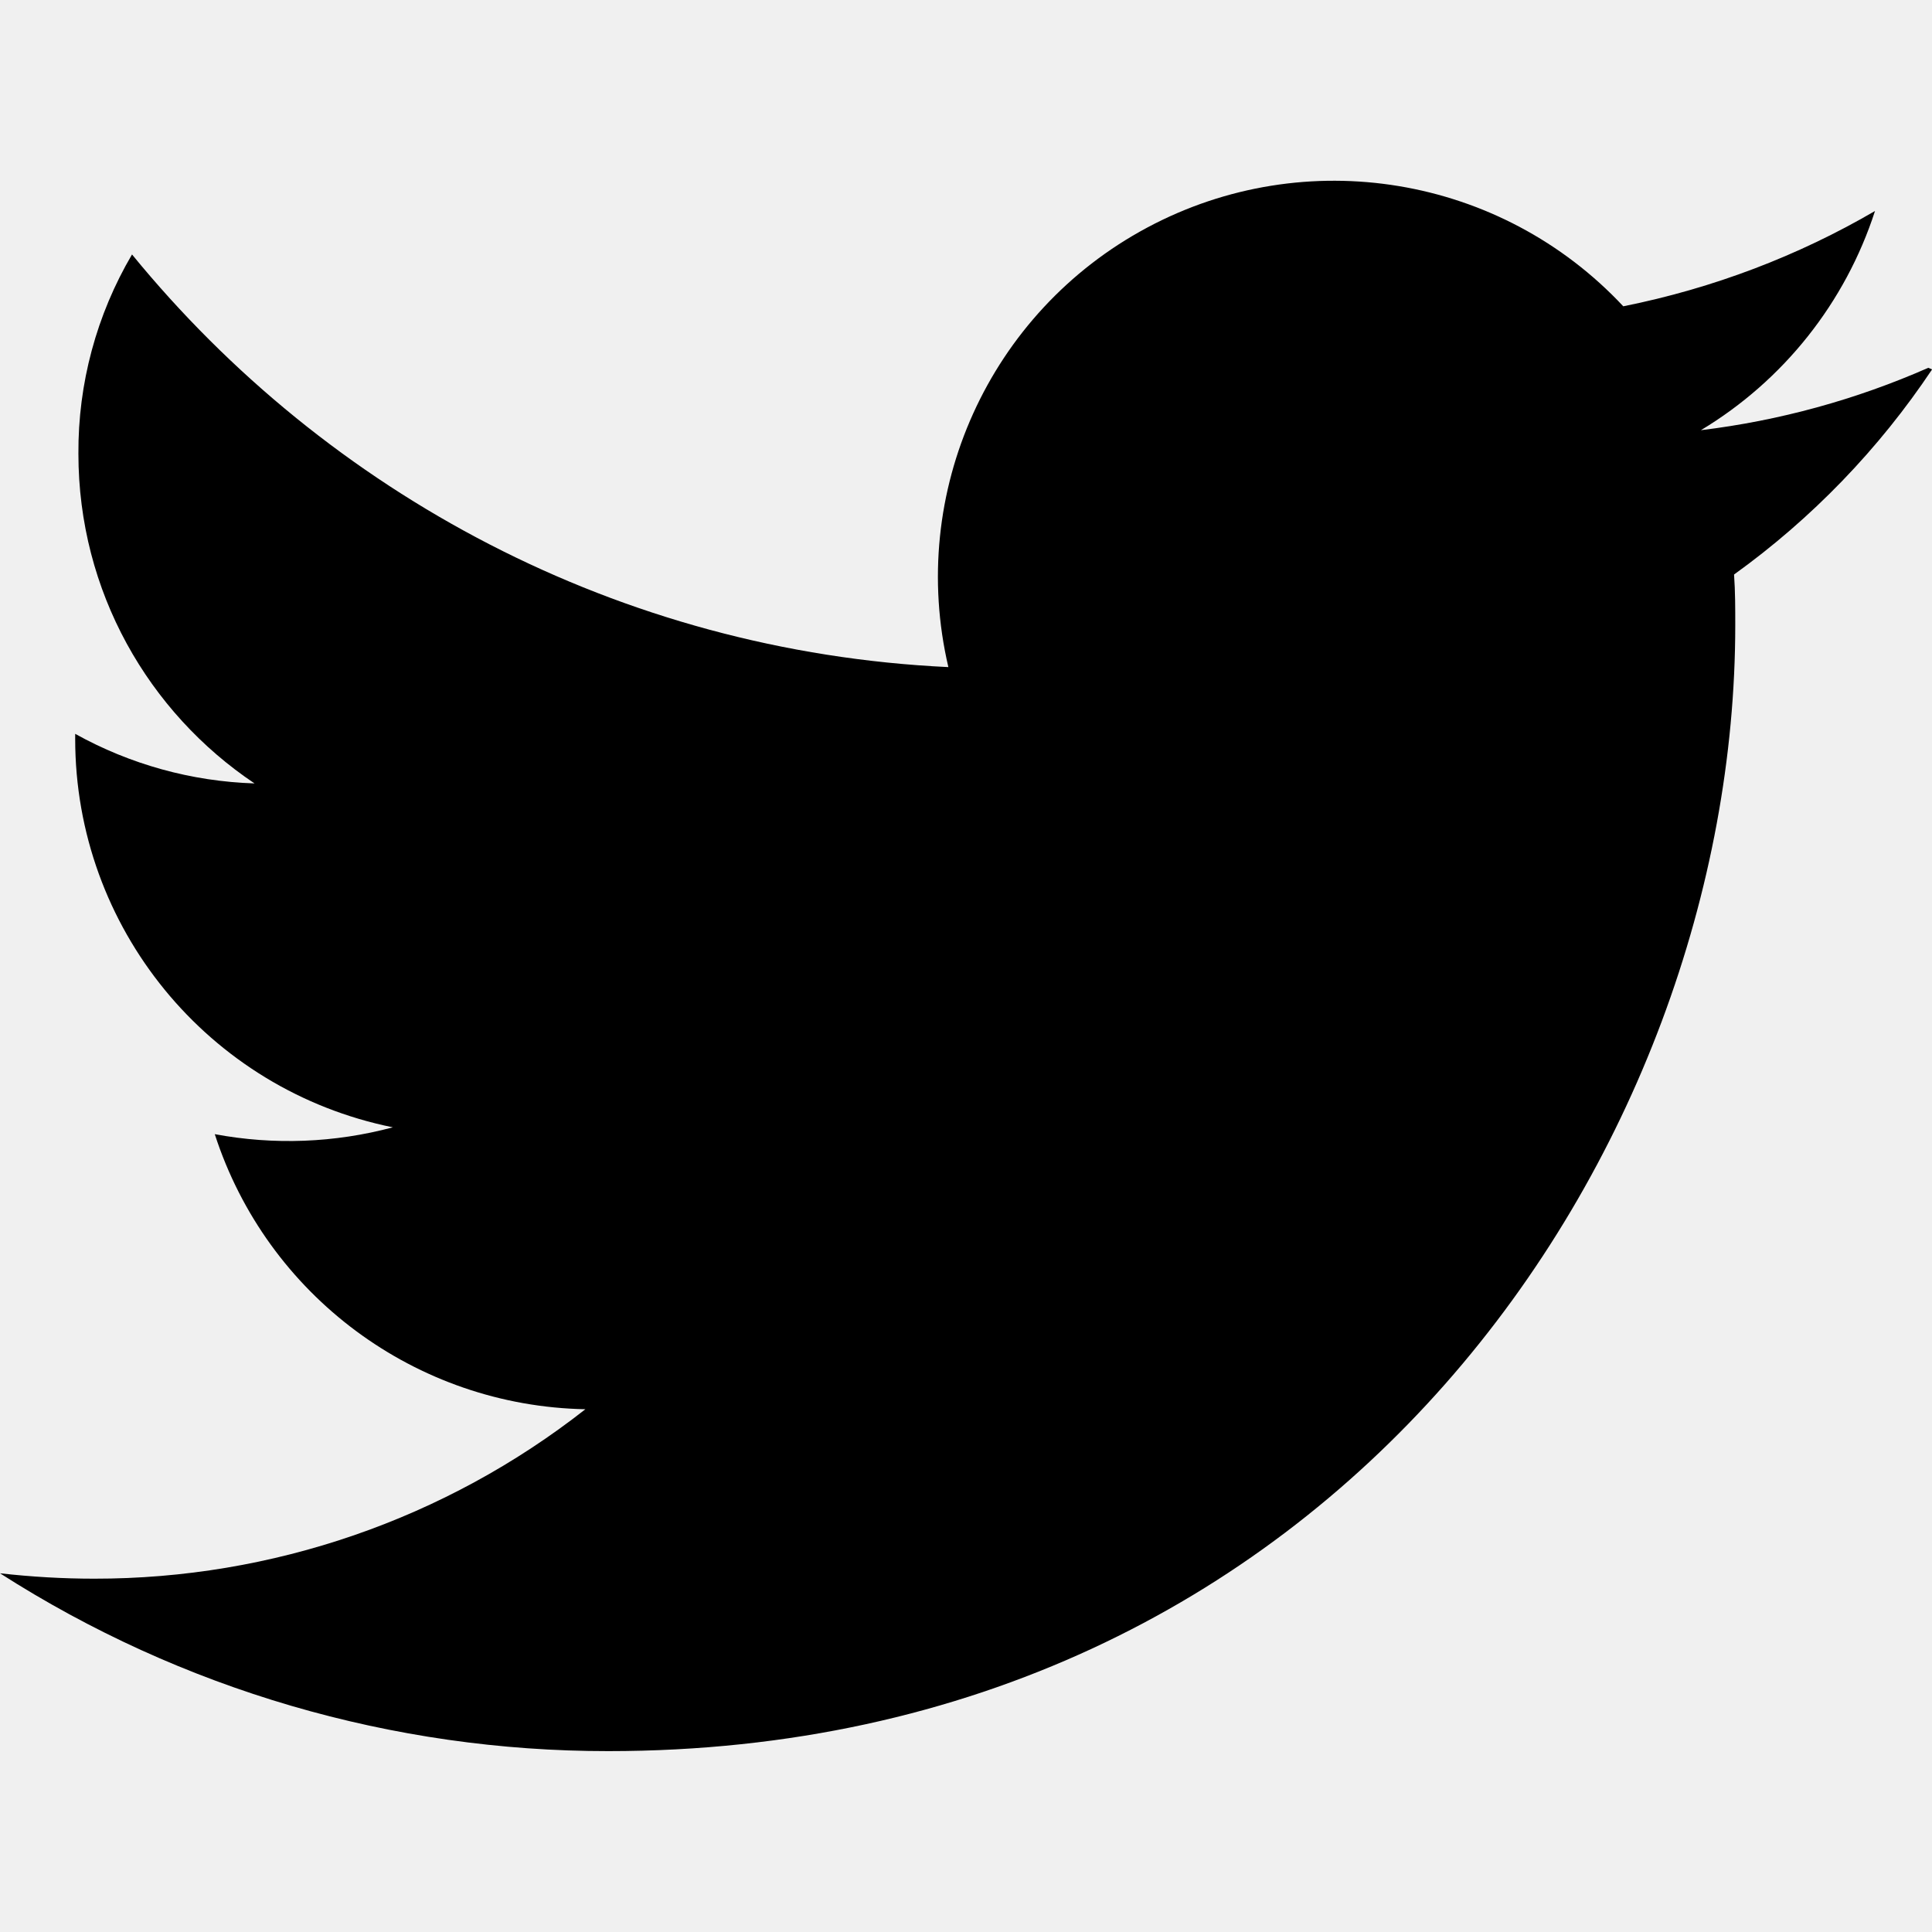
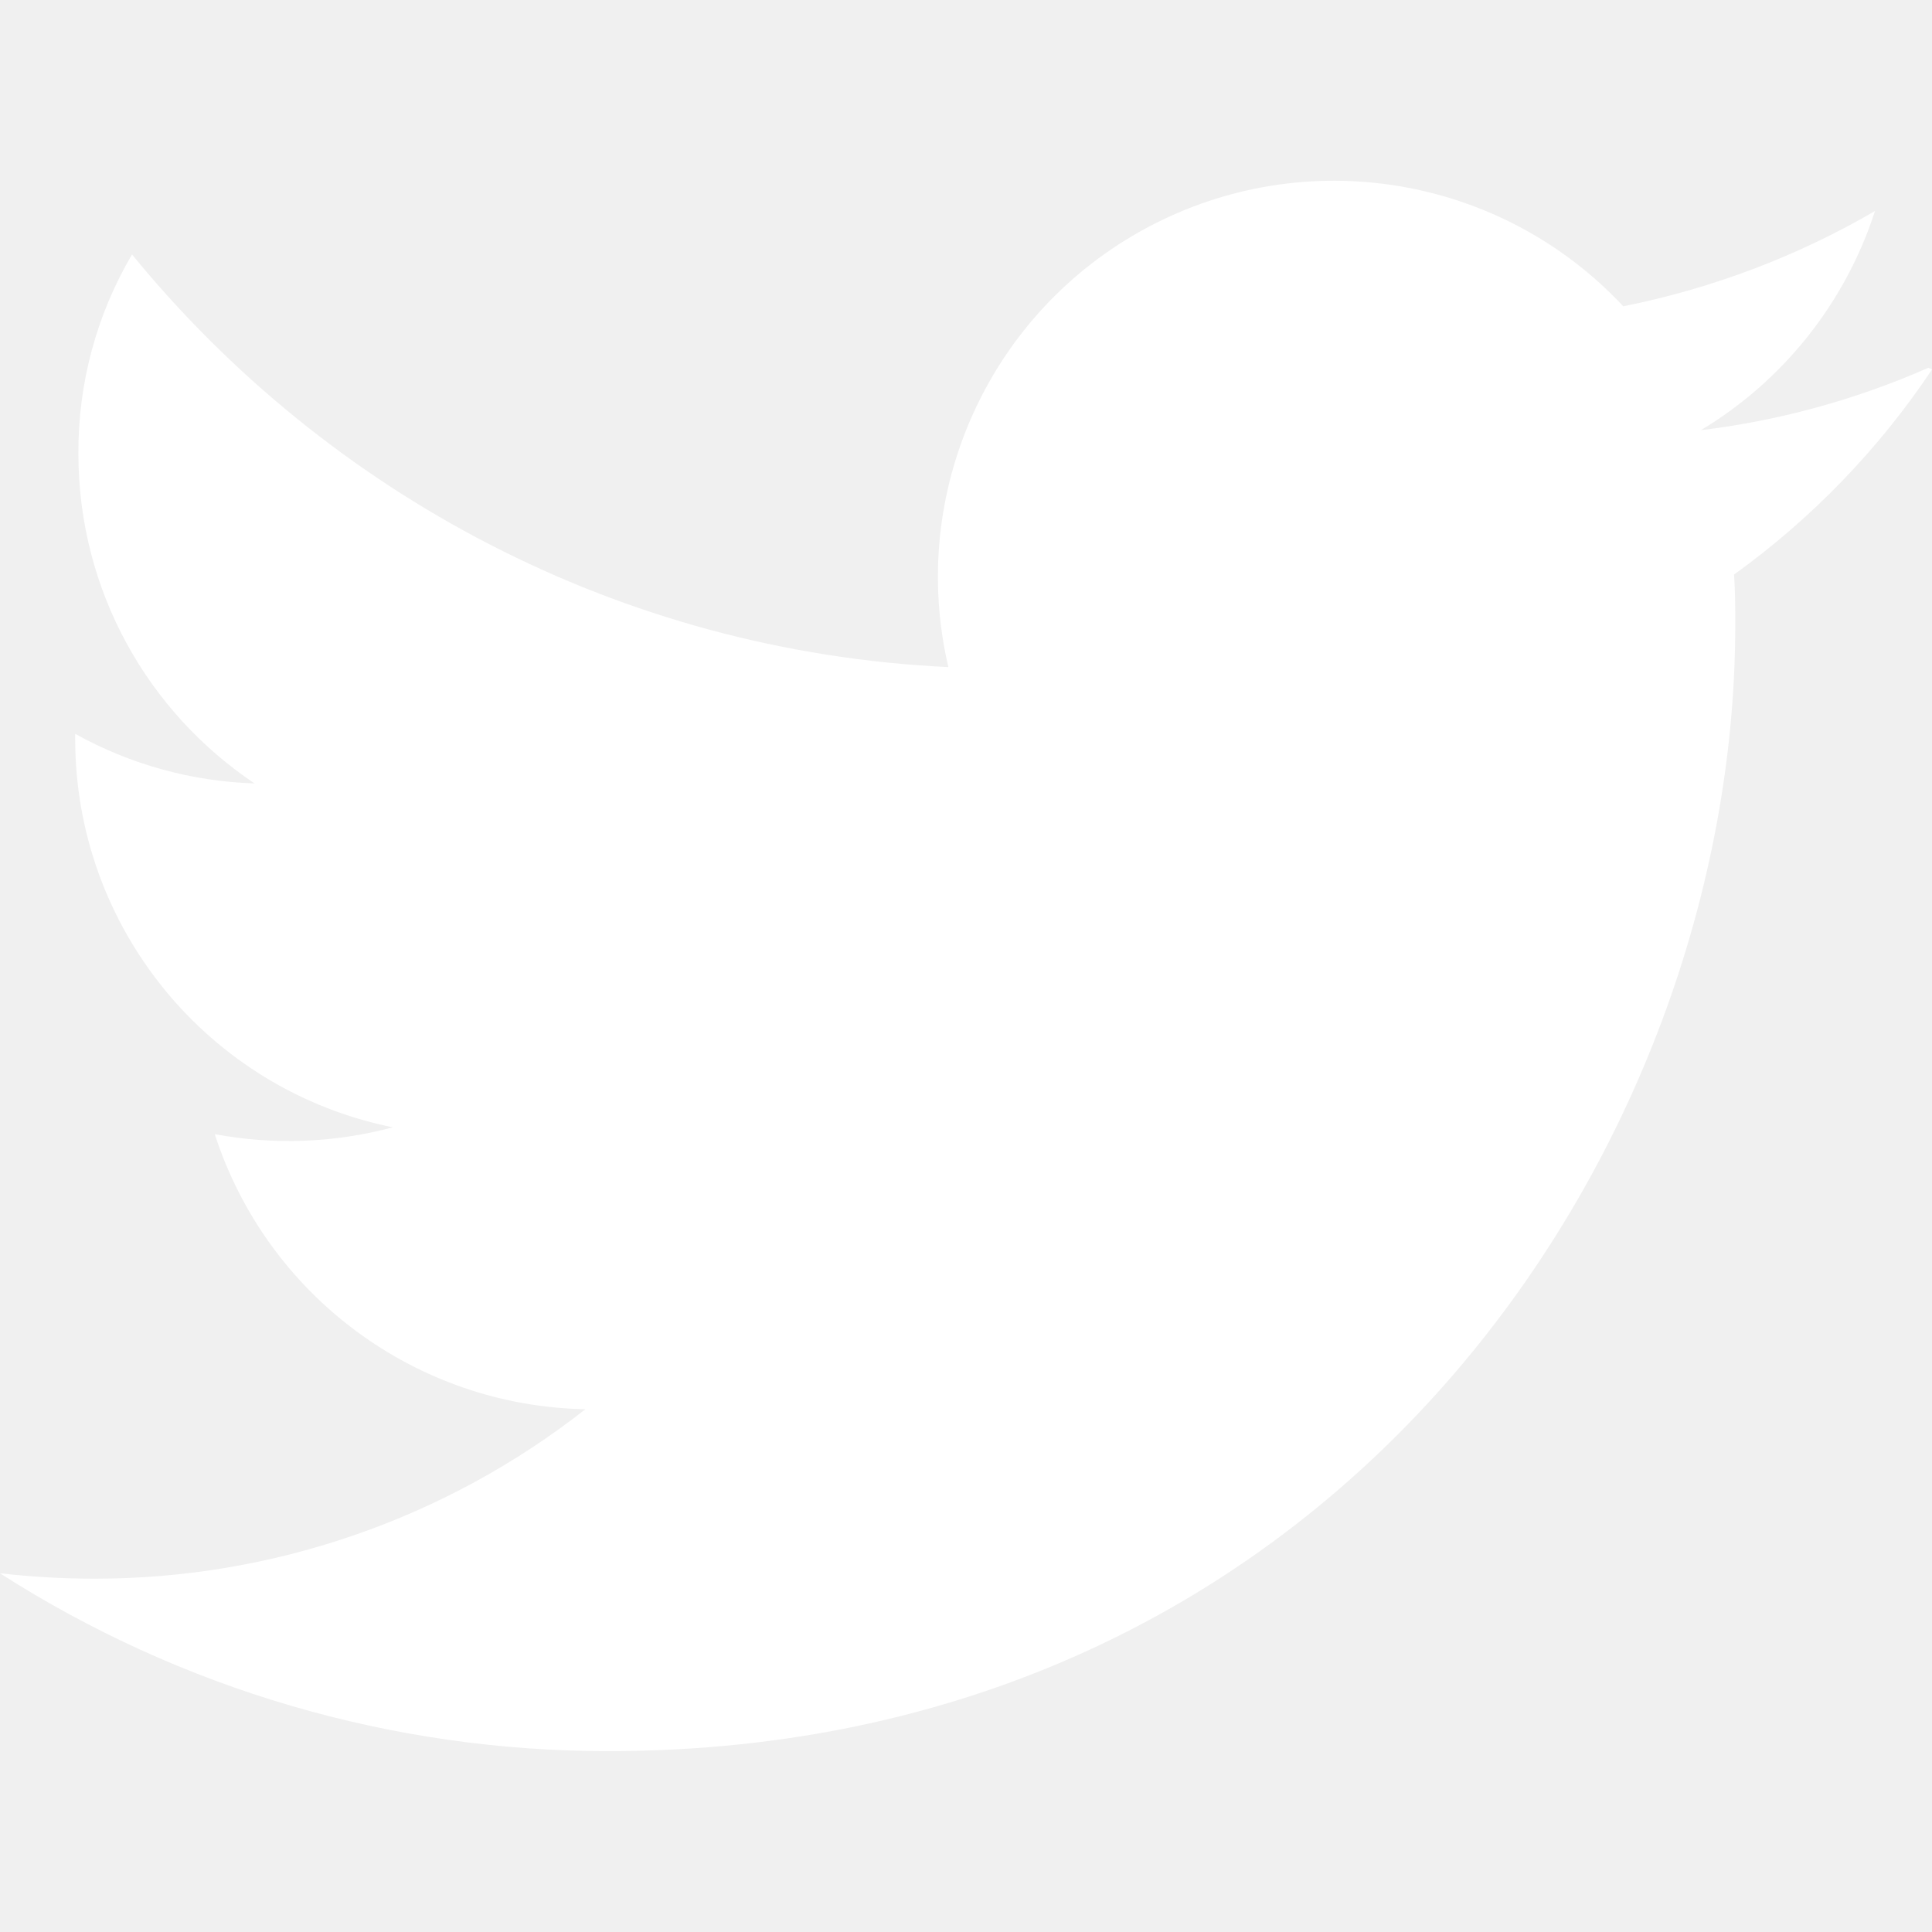
- <svg xmlns="http://www.w3.org/2000/svg" viewBox="0 0 24 24" width="32" height="32">
+ <svg xmlns="http://www.w3.org/2000/svg" fill="white" viewBox="0 0 24 24" width="32" height="32">
  <path d="M23.954 4.569a10 10 0 01-2.825.775 4.958 4.958 0 002.163-2.723c-.951.555-2.005.959-3.127 1.184a4.92 4.92 0 00-8.384 4.482C7.691 8.094 4.066 6.13 1.64 3.161a4.822 4.822 0 00-.666 2.475c0 1.71.87 3.213 2.188 4.096a4.904 4.904 0 01-2.228-.616v.061a4.923 4.923 0 003.946 4.827 4.996 4.996 0 01-2.212.085 4.937 4.937 0 004.604 3.417 9.868 9.868 0 01-6.102 2.105c-.39 0-.779-.023-1.17-.067a13.995 13.995 0 007.557 2.209c9.054 0 13.999-7.496 13.999-13.986 0-.209 0-.42-.015-.63a9.936 9.936 0 002.46-2.548l-.047-.02z" />
</svg>
